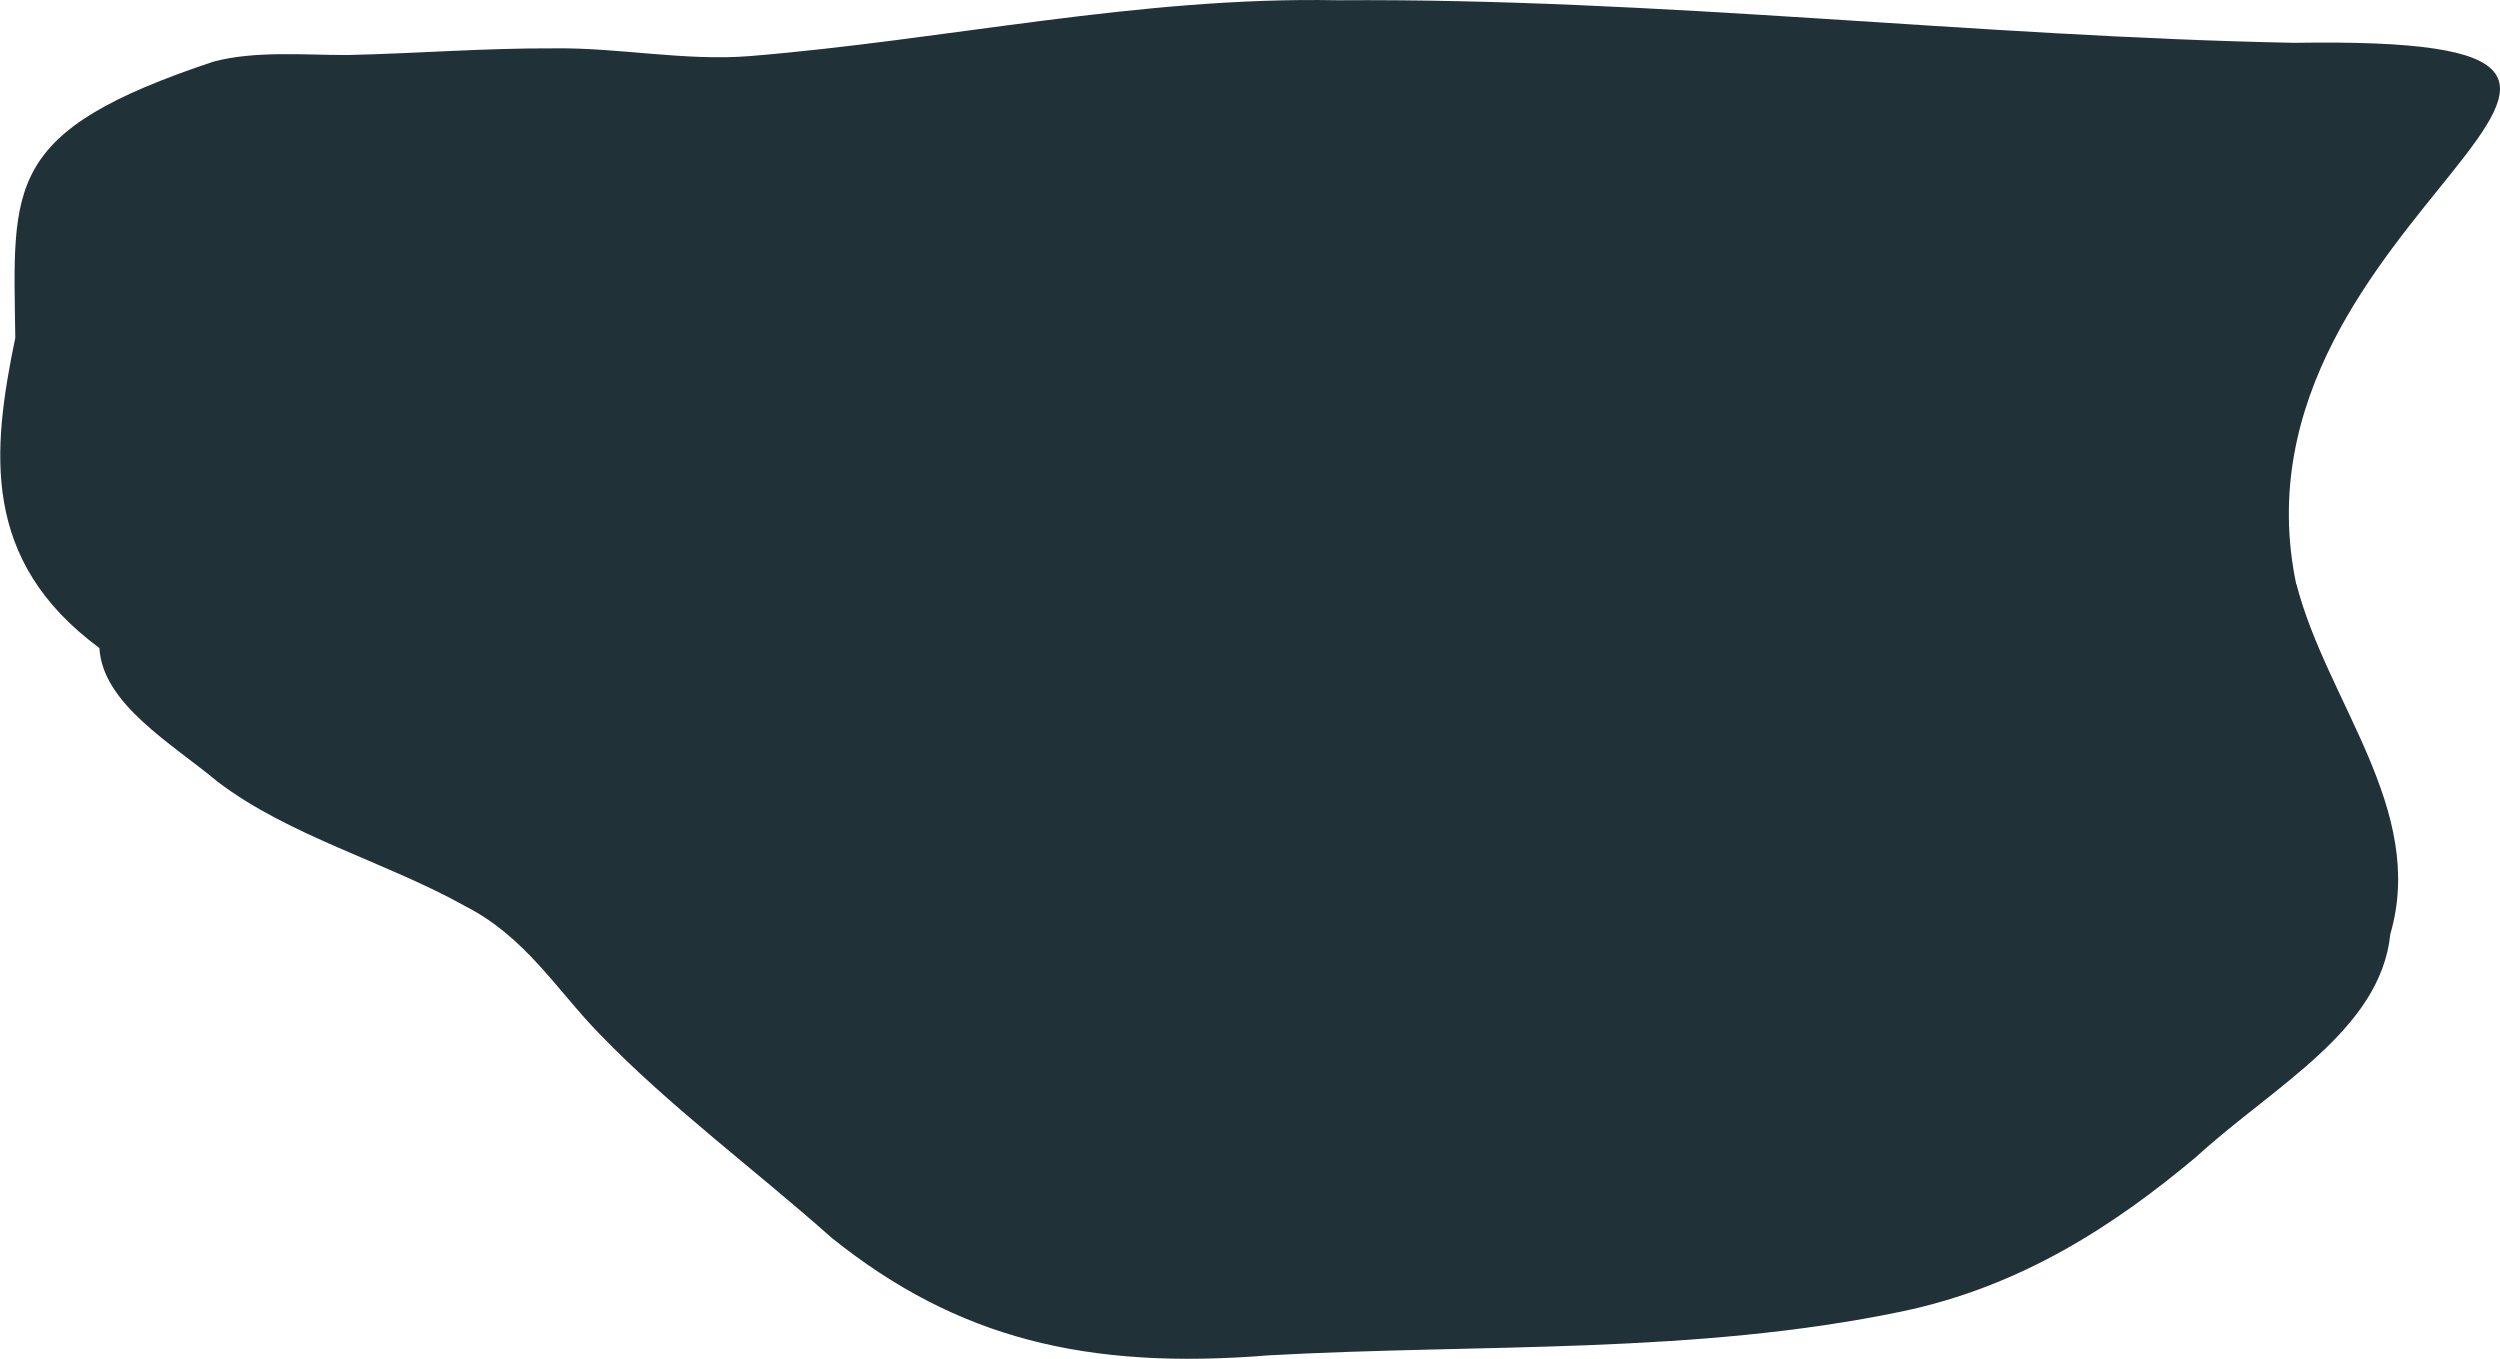
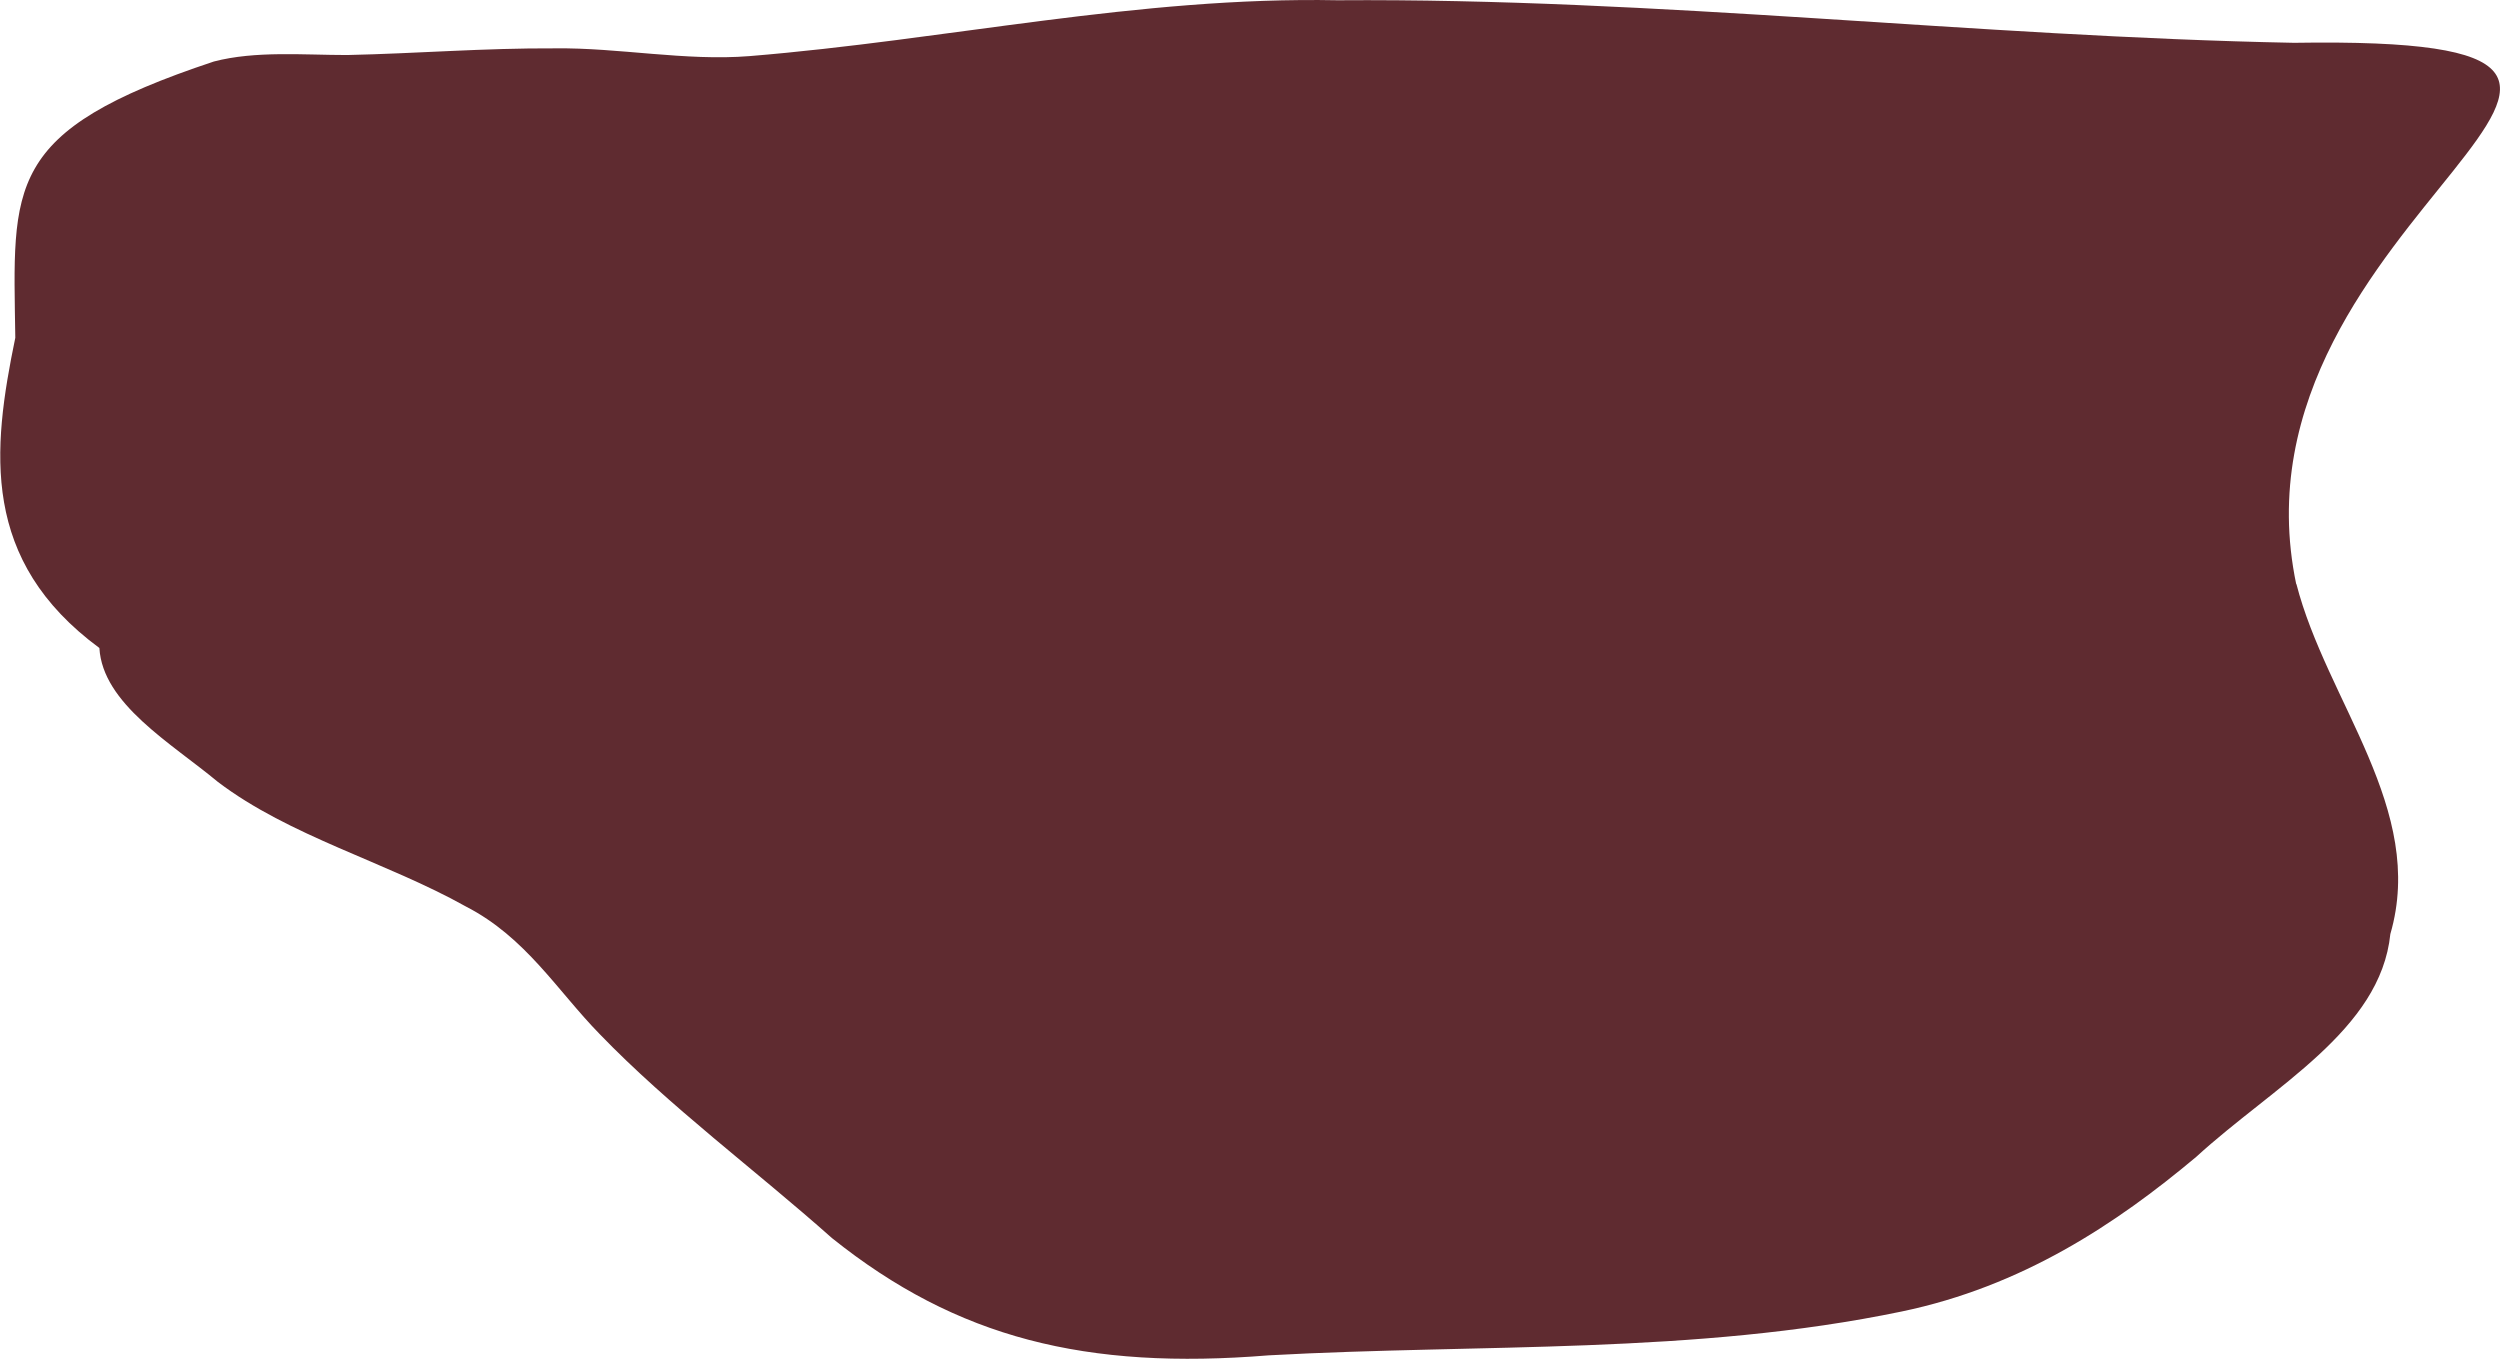
<svg xmlns="http://www.w3.org/2000/svg" id="Layer_5" data-name="Layer 5" viewBox="0 0 487 264.69">
  <defs>
-     <style>.cls-1{fill:#203238;}</style>
+     <style>.cls-1{fill:#5f2b30;}</style>
  </defs>
  <path class="cls-1" d="M206.55-45.64C167.86-46.4,130.36-37.89,92-34.76c-12.45,1-25.55-1.67-37.87-1.51-13.78-.07-26.85,1-40.51,1.3-8.44,0-17.83-.86-25.95,1.26-41,13.62-39.11,24-38.69,53.82-4.55,22-6.75,43.37,16.38,60.43C-34,91.4-20.74,99-11.59,106.6c13.94,10.61,32.87,15.63,48.37,24.31,11.66,6,17.78,16.39,26,24.8,13.56,14.07,30.33,26.48,45.29,39.78,24.37,19.52,49.52,25.73,85.08,22.84,41.46-2.28,82.88-.13,123.3-8.54,23.43-4.88,41.72-17,57.37-30.12,15.06-13.79,35.89-24.63,37.82-43.41C418.69,112,399.22,91,393.32,68l0,.19C378.08-4.33,490.1-38.89,392.88-37.35c-62.1-1.21-123.94-8.74-186.33-8.29ZM425.79-28.32l.09-.47a2.15,2.15,0,0,1-.09.47Z" transform="translate(54 45.69)" />
</svg>
